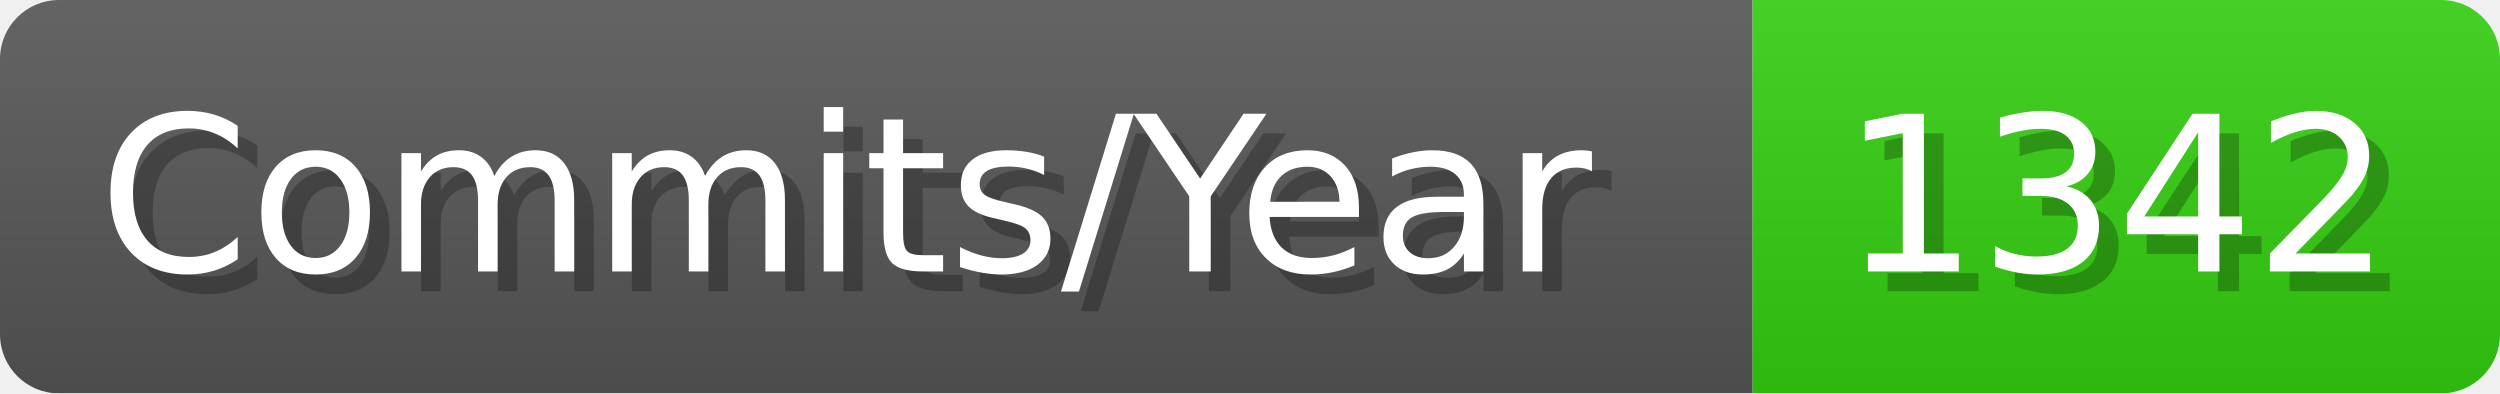
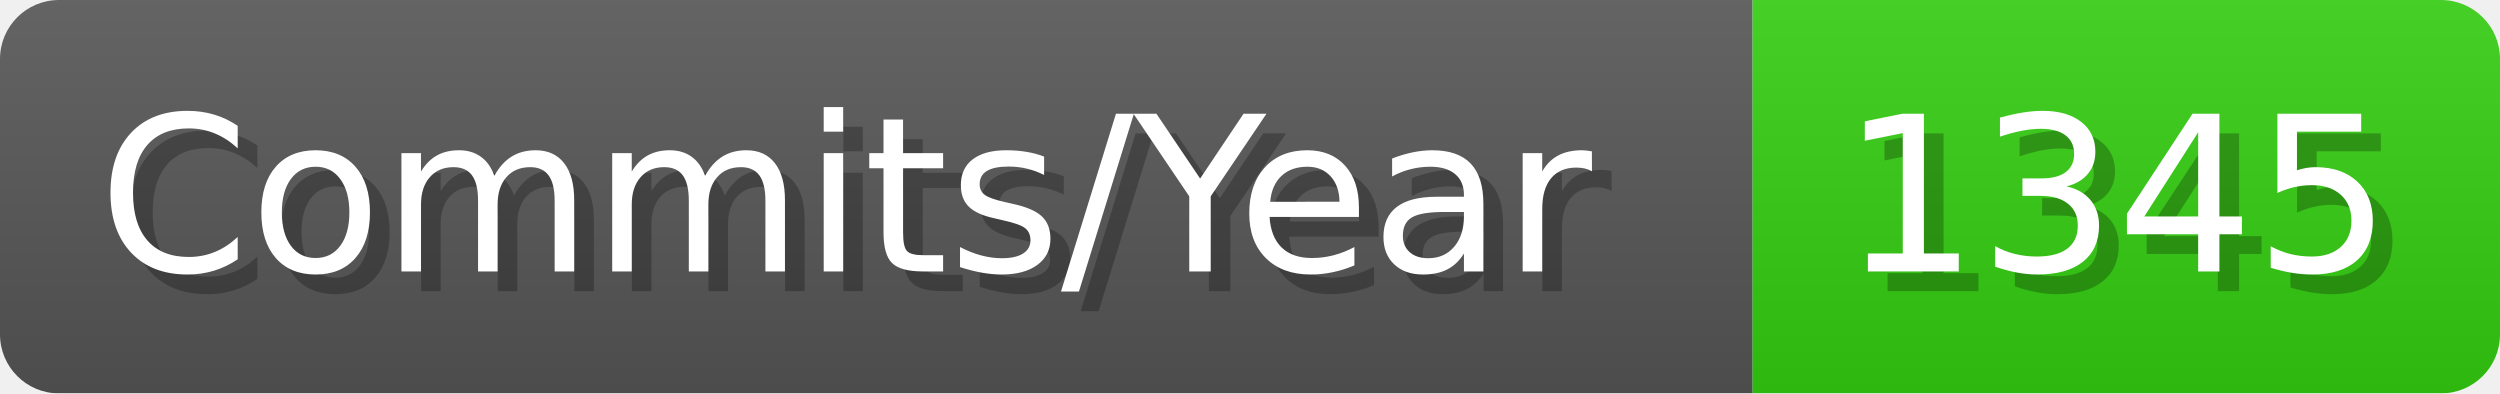
- <svg xmlns="http://www.w3.org/2000/svg" width="127.1" height="20" viewBox="0 0 1271 200" role="img" aria-label="Commits/Year: 1342">
+ <svg xmlns="http://www.w3.org/2000/svg" width="127.1" height="20" viewBox="0 0 1271 200" role="img" aria-label="Commits/Year: 1345">
  <linearGradient id="aUPdi" x2="0" y2="100%">
    <stop offset="0" stop-opacity=".1" stop-color="#EEE" />
    <stop offset="1" stop-opacity=".1" />
  </linearGradient>
  <mask id="WfAiQ">
    <rect width="1271" height="200" rx="30" fill="#FFF" />
  </mask>
  <g mask="url(#WfAiQ)">
    <rect width="891" height="200" fill="#555" />
    <rect width="380" height="200" fill="#3C1" x="891" />
    <rect width="1271" height="200" fill="url(#aUPdi)" />
  </g>
  <g aria-hidden="true" fill="#fff" text-anchor="start" font-family="Verdana,DejaVu Sans,sans-serif" font-size="110">
    <text x="60" y="148" textLength="791" fill="#000" opacity="0.25">Commits/Year</text>
    <text x="50" y="138" textLength="791">Commits/Year</text>
-     <text x="946" y="148" textLength="280" fill="#000" opacity="0.25">1342</text>
-     <text x="936" y="138" textLength="280">1342</text>
+     <text x="946" y="148" textLength="280" fill="#000" opacity="0.25">1345</text>
+     <text x="936" y="138" textLength="280">1345</text>
  </g>
</svg>
